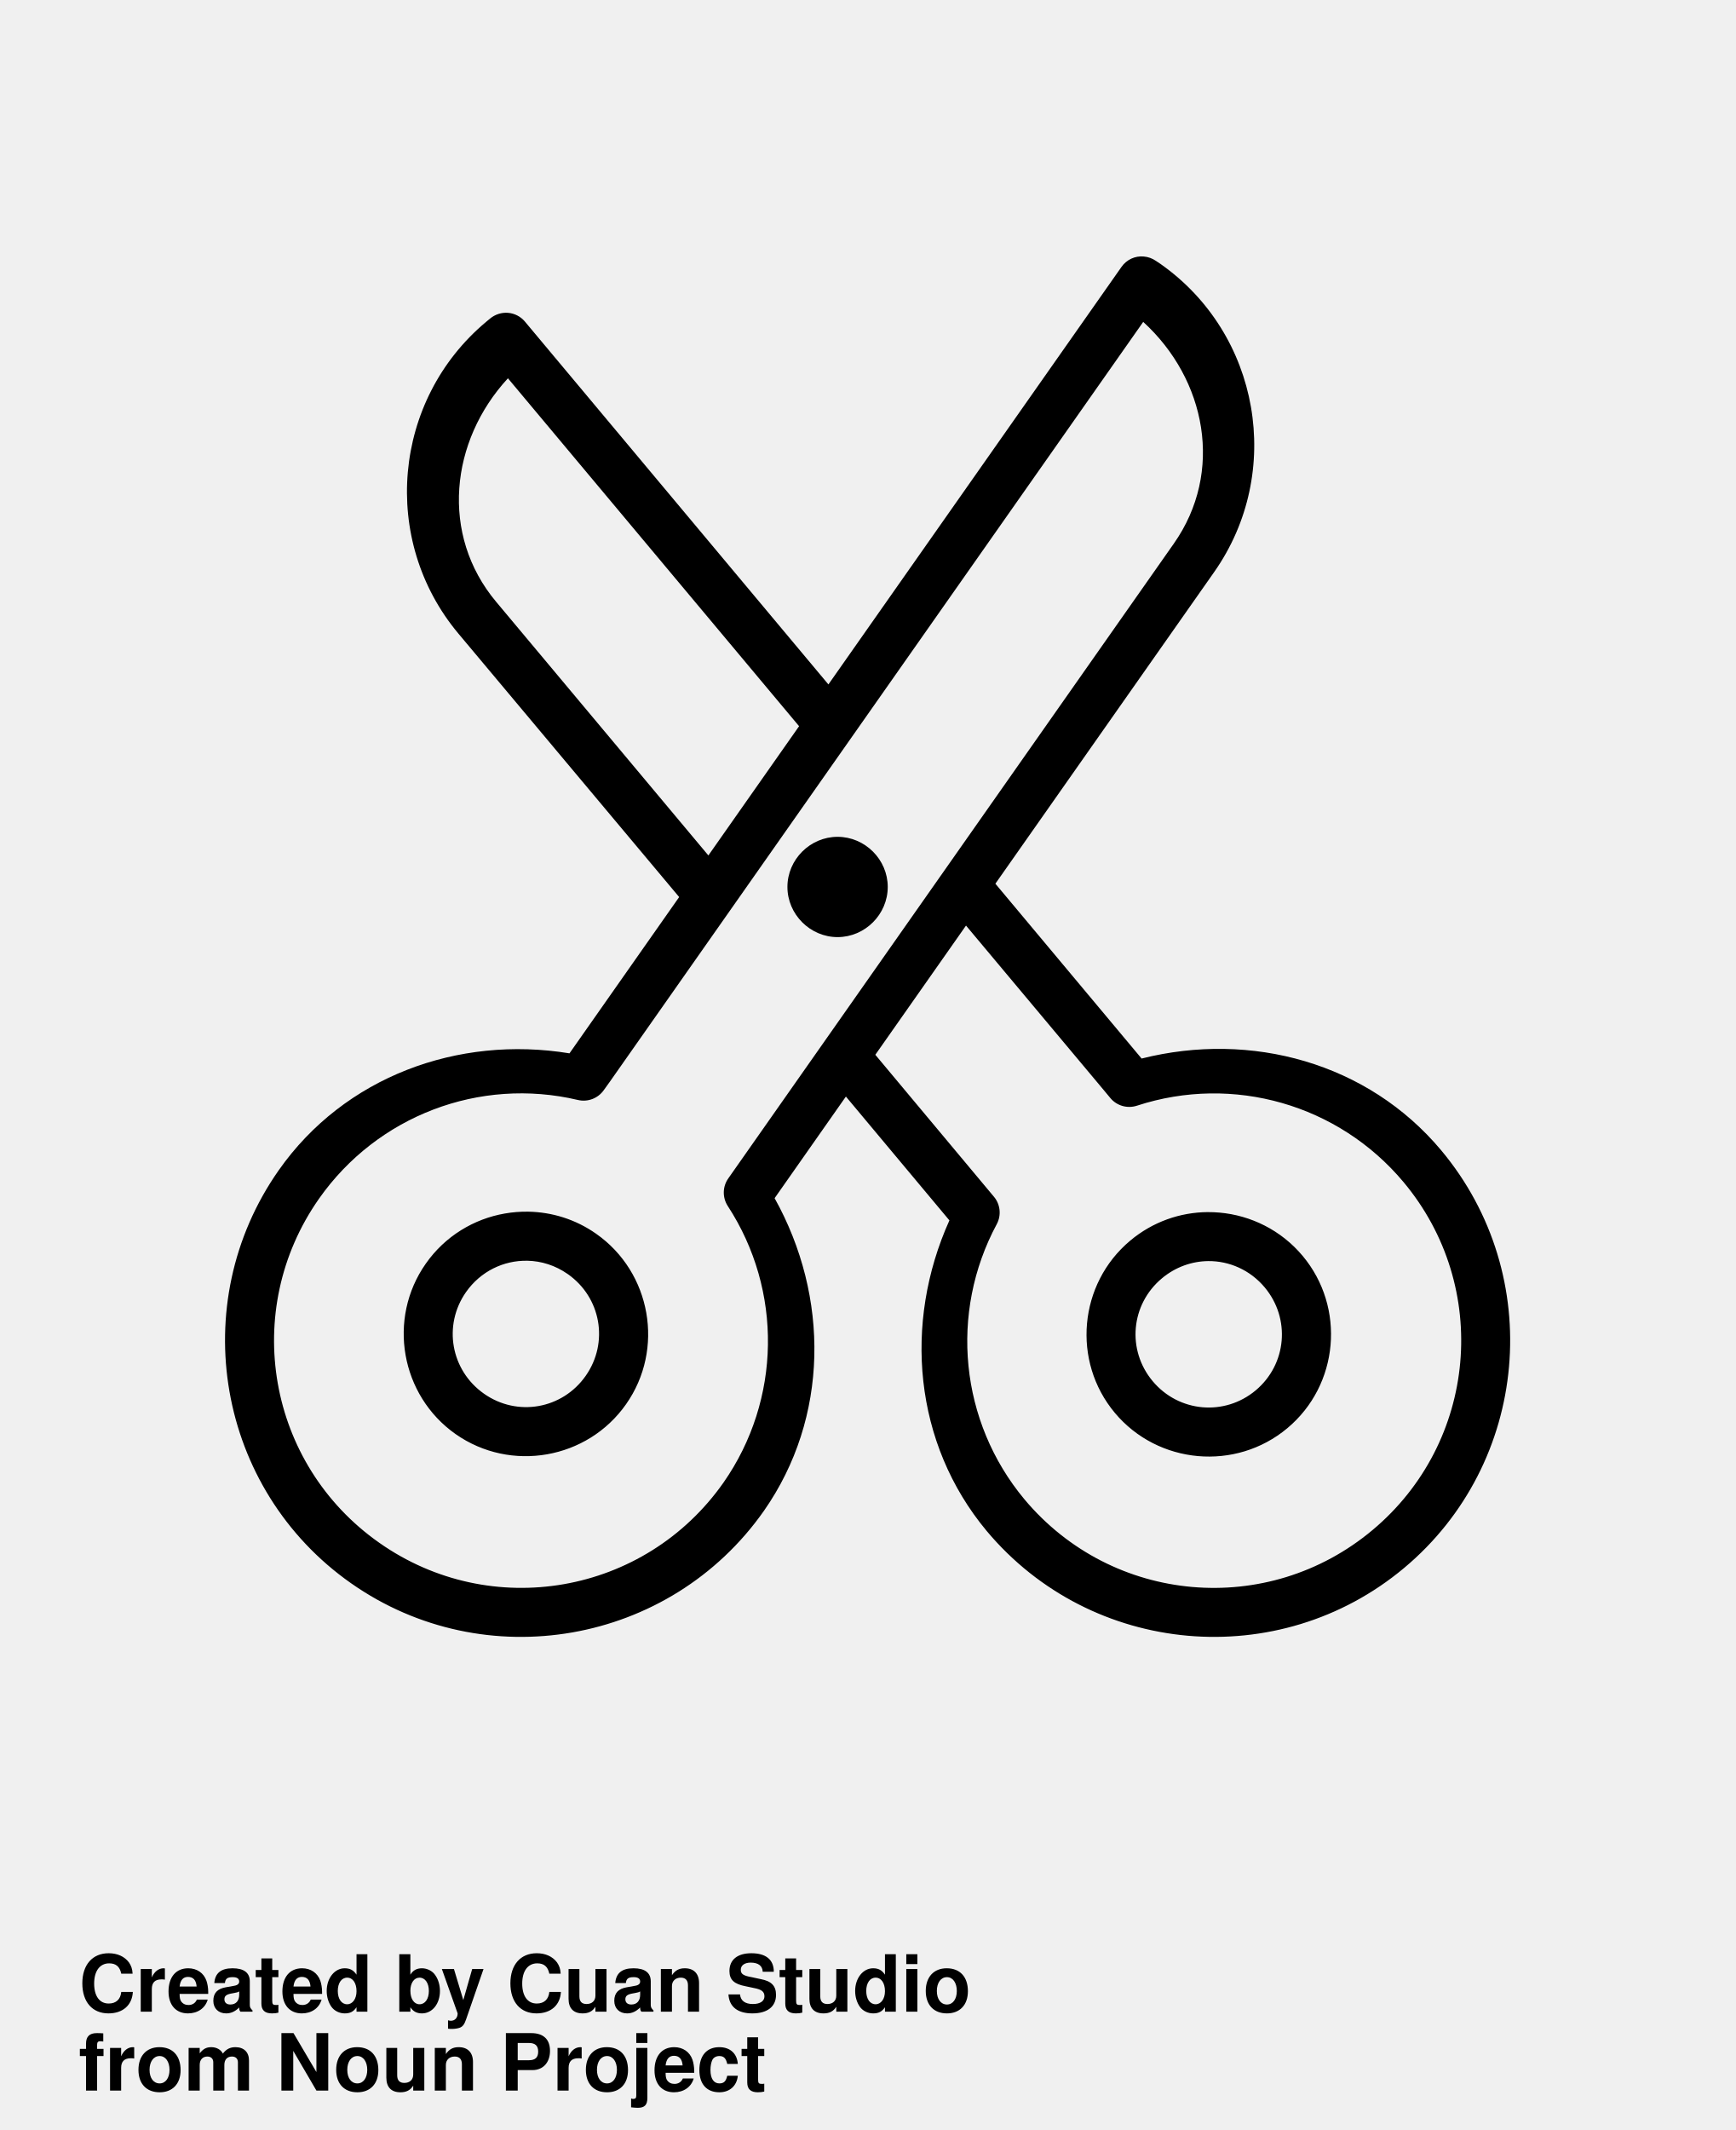
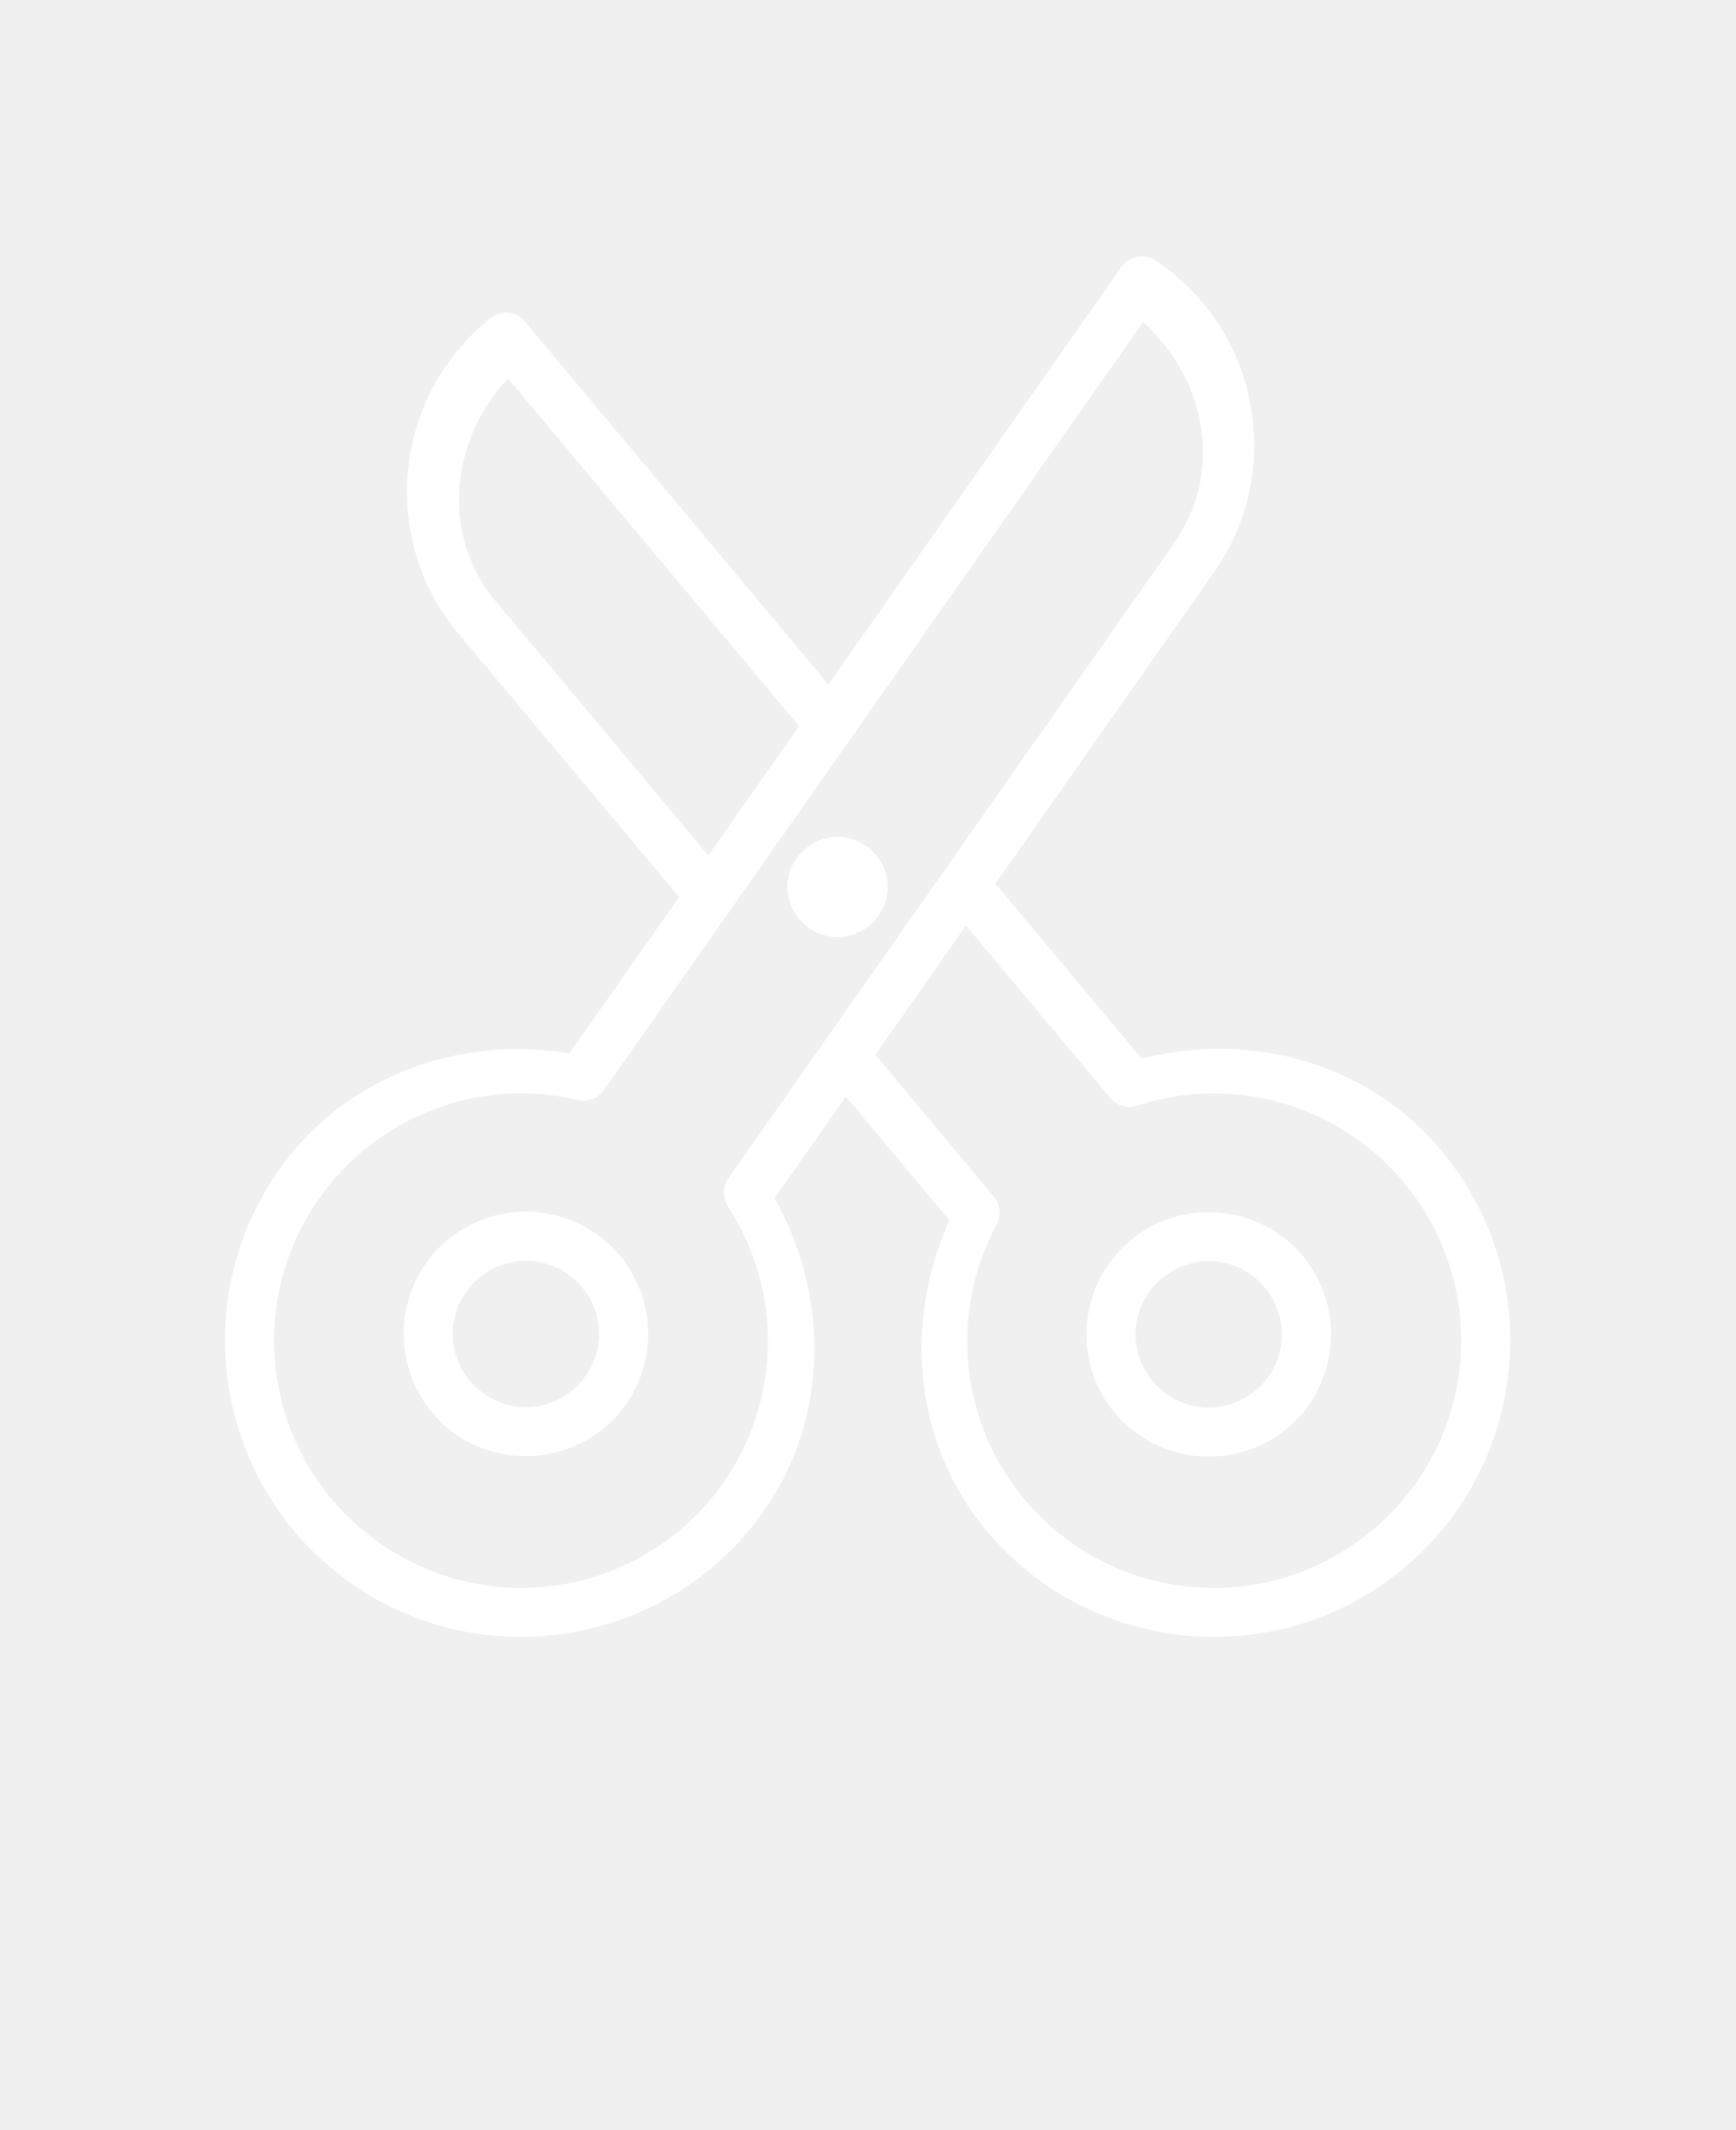
<svg xmlns="http://www.w3.org/2000/svg" version="1.1" viewBox="-5.0 -10.0 110.0 135.0">
-   <path d="m67.52 6.258c-0.559-0.055-1.098 0.195-1.422 0.656l-18.582 26.465-19.242-23c-0.266-0.316-0.648-0.516-1.062-0.551-0.414-0.035-0.824 0.098-1.145 0.363l-0.254 0.211c-5.922 4.957-6.715 13.828-1.754 19.754l13.996 16.699-6.953 9.906c-7.07-1.156-14.27 1.484-18.43 7.406-5.953 8.48-3.902 20.223 4.578 26.176 8.477 5.953 20.223 3.894 26.176-4.582 4.137-5.918 4.16-13.574 0.68-19.82l4.519-6.441 6.562 7.848c-2.934 6.512-2.262 14.133 2.359 19.68 6.648 7.941 18.523 8.996 26.469 2.348s8.996-18.523 2.348-26.469c-4.648-5.551-12.047-7.566-18.992-5.816l-9.27-11.082 13.871-19.754c4.438-6.32 2.91-15.094-3.41-19.531l-0.281-0.188c-0.227-0.156-0.488-0.254-0.762-0.277zm-0.047 4.144c3.992 3.644 5.133 9.508 1.941 14.051l-28.242 40.23c-0.371 0.52-0.383 1.215-0.039 1.75 3.496 5.356 3.391 12.289-0.266 17.531-4.984 7.098-14.727 8.805-21.82 3.82-7.098-4.981-8.801-14.723-3.82-21.816 3.688-5.246 10.176-7.727 16.414-6.25 0.621 0.145 1.266-0.102 1.633-0.621l0.387-0.539zm-40.273 3.574 18.457 22.051-5.75 8.191-13.453-16.074c-3.566-4.254-2.918-10.199 0.746-14.168zm20.898 29.062c-1.738 0-3.18 1.438-3.18 3.176 0 1.738 1.441 3.18 3.18 3.18 1.738 0 3.18-1.441 3.18-3.18 0-1.738-1.441-3.176-3.18-3.176zm8.141 5.625 8.738 10.434 0.418 0.504c0.41 0.488 1.078 0.676 1.684 0.477 6.09-1.992 12.773-0.078 16.891 4.836 5.566 6.648 4.688 16.5-1.961 22.062-6.648 5.566-16.5 4.699-22.066-1.949-4.094-4.914-4.781-11.816-1.75-17.449 0.297-0.562 0.223-1.254-0.191-1.738l-7.512-8.988zm-27.75 18.133c-0.5-0.008-0.996 0.031-1.488 0.117-1.957 0.34-3.785 1.43-5.008 3.176-2.453 3.488-1.598 8.352 1.891 10.805 3.492 2.449 8.355 1.598 10.805-1.895 2.453-3.488 1.598-8.352-1.895-10.801-1.309-0.922-2.809-1.375-4.305-1.402zm43.078 0.027c-1.742 0.012-3.488 0.609-4.918 1.809-3.269 2.734-3.711 7.648-0.973 10.918s7.664 3.707 10.934 0.969c3.273-2.734 3.707-7.652 0.969-10.922-1.367-1.633-3.285-2.566-5.266-2.742-0.25-0.023-0.496-0.031-0.746-0.031zm-43.145 3.082c0.887 0.016 1.785 0.293 2.574 0.848 2.109 1.48 2.613 4.34 1.133 6.449-1.48 2.109-4.336 2.613-6.445 1.133-2.109-1.48-2.617-4.34-1.137-6.449 0.926-1.316 2.391-2.008 3.875-1.98zm43.168 0.023c1.332-0.012 2.652 0.555 3.586 1.668 1.652 1.977 1.398 4.875-0.574 6.527-1.977 1.652-4.875 1.391-6.527-0.582-1.656-1.977-1.395-4.867 0.582-6.519 0.863-0.723 1.902-1.082 2.934-1.094z" />
-   <text x="0.0" y="117.5" font-size="5.0" font-weight="bold" font-family="Arbeit Regular, Helvetica, Arial-Unicode, Arial, Sans-serif" fill="#000000">Created by Cuan Studio</text>
-   <text x="0.0" y="122.5" font-size="5.0" font-weight="bold" font-family="Arbeit Regular, Helvetica, Arial-Unicode, Arial, Sans-serif" fill="#000000">from Noun Project</text>
+   <path fill="white" d="m67.52 6.258c-0.559-0.055-1.098 0.195-1.422 0.656l-18.582 26.465-19.242-23c-0.266-0.316-0.648-0.516-1.062-0.551-0.414-0.035-0.824 0.098-1.145 0.363l-0.254 0.211c-5.922 4.957-6.715 13.828-1.754 19.754l13.996 16.699-6.953 9.906c-7.07-1.156-14.27 1.484-18.43 7.406-5.953 8.48-3.902 20.223 4.578 26.176 8.477 5.953 20.223 3.894 26.176-4.582 4.137-5.918 4.16-13.574 0.68-19.82l4.519-6.441 6.562 7.848c-2.934 6.512-2.262 14.133 2.359 19.68 6.648 7.941 18.523 8.996 26.469 2.348s8.996-18.523 2.348-26.469c-4.648-5.551-12.047-7.566-18.992-5.816l-9.27-11.082 13.871-19.754c4.438-6.32 2.91-15.094-3.41-19.531l-0.281-0.188c-0.227-0.156-0.488-0.254-0.762-0.277zm-0.047 4.144c3.992 3.644 5.133 9.508 1.941 14.051l-28.242 40.23c-0.371 0.52-0.383 1.215-0.039 1.75 3.496 5.356 3.391 12.289-0.266 17.531-4.984 7.098-14.727 8.805-21.82 3.82-7.098-4.981-8.801-14.723-3.82-21.816 3.688-5.246 10.176-7.727 16.414-6.25 0.621 0.145 1.266-0.102 1.633-0.621l0.387-0.539zm-40.273 3.574 18.457 22.051-5.75 8.191-13.453-16.074c-3.566-4.254-2.918-10.199 0.746-14.168zm20.898 29.062c-1.738 0-3.18 1.438-3.18 3.176 0 1.738 1.441 3.18 3.18 3.18 1.738 0 3.18-1.441 3.18-3.18 0-1.738-1.441-3.176-3.18-3.176zm8.141 5.625 8.738 10.434 0.418 0.504c0.41 0.488 1.078 0.676 1.684 0.477 6.09-1.992 12.773-0.078 16.891 4.836 5.566 6.648 4.688 16.5-1.961 22.062-6.648 5.566-16.5 4.699-22.066-1.949-4.094-4.914-4.781-11.816-1.75-17.449 0.297-0.562 0.223-1.254-0.191-1.738l-7.512-8.988zm-27.75 18.133c-0.5-0.008-0.996 0.031-1.488 0.117-1.957 0.34-3.785 1.43-5.008 3.176-2.453 3.488-1.598 8.352 1.891 10.805 3.492 2.449 8.355 1.598 10.805-1.895 2.453-3.488 1.598-8.352-1.895-10.801-1.309-0.922-2.809-1.375-4.305-1.402zm43.078 0.027c-1.742 0.012-3.488 0.609-4.918 1.809-3.269 2.734-3.711 7.648-0.973 10.918s7.664 3.707 10.934 0.969c3.273-2.734 3.707-7.652 0.969-10.922-1.367-1.633-3.285-2.566-5.266-2.742-0.25-0.023-0.496-0.031-0.746-0.031zm-43.145 3.082c0.887 0.016 1.785 0.293 2.574 0.848 2.109 1.48 2.613 4.34 1.133 6.449-1.48 2.109-4.336 2.613-6.445 1.133-2.109-1.48-2.617-4.34-1.137-6.449 0.926-1.316 2.391-2.008 3.875-1.98zm43.168 0.023c1.332-0.012 2.652 0.555 3.586 1.668 1.652 1.977 1.398 4.875-0.574 6.527-1.977 1.652-4.875 1.391-6.527-0.582-1.656-1.977-1.395-4.867 0.582-6.519 0.863-0.723 1.902-1.082 2.934-1.094z" />
</svg>
